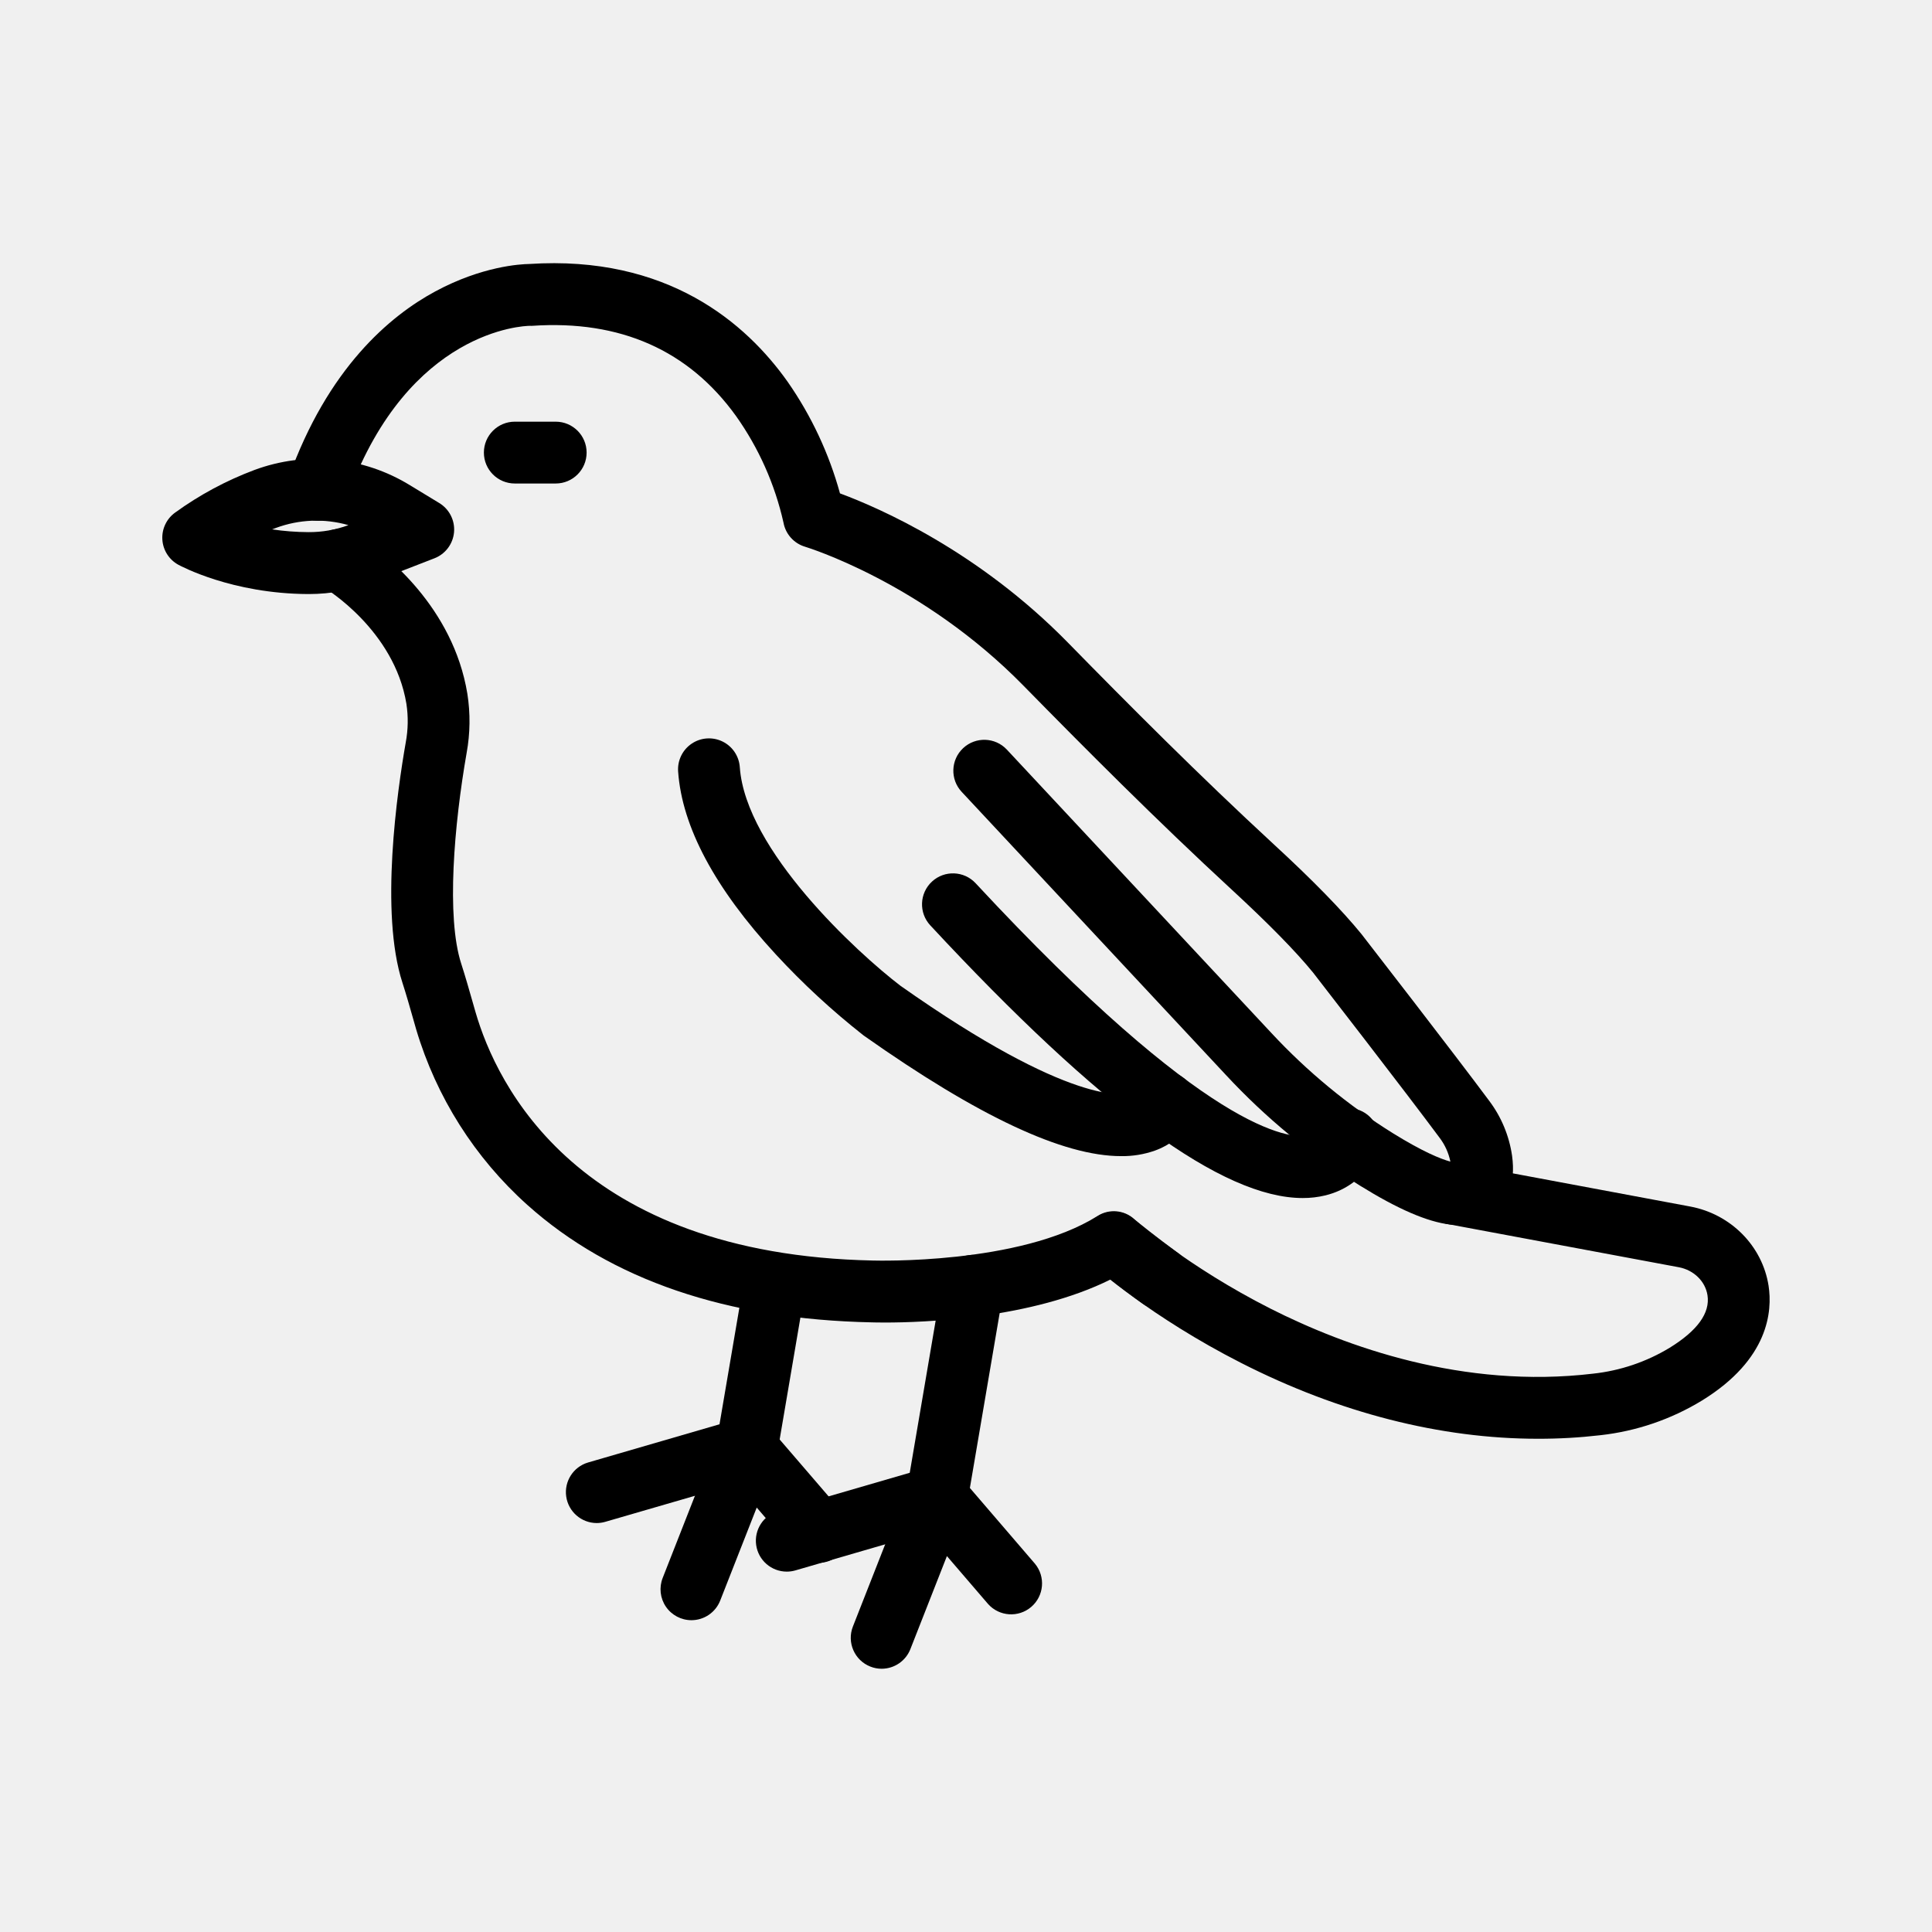
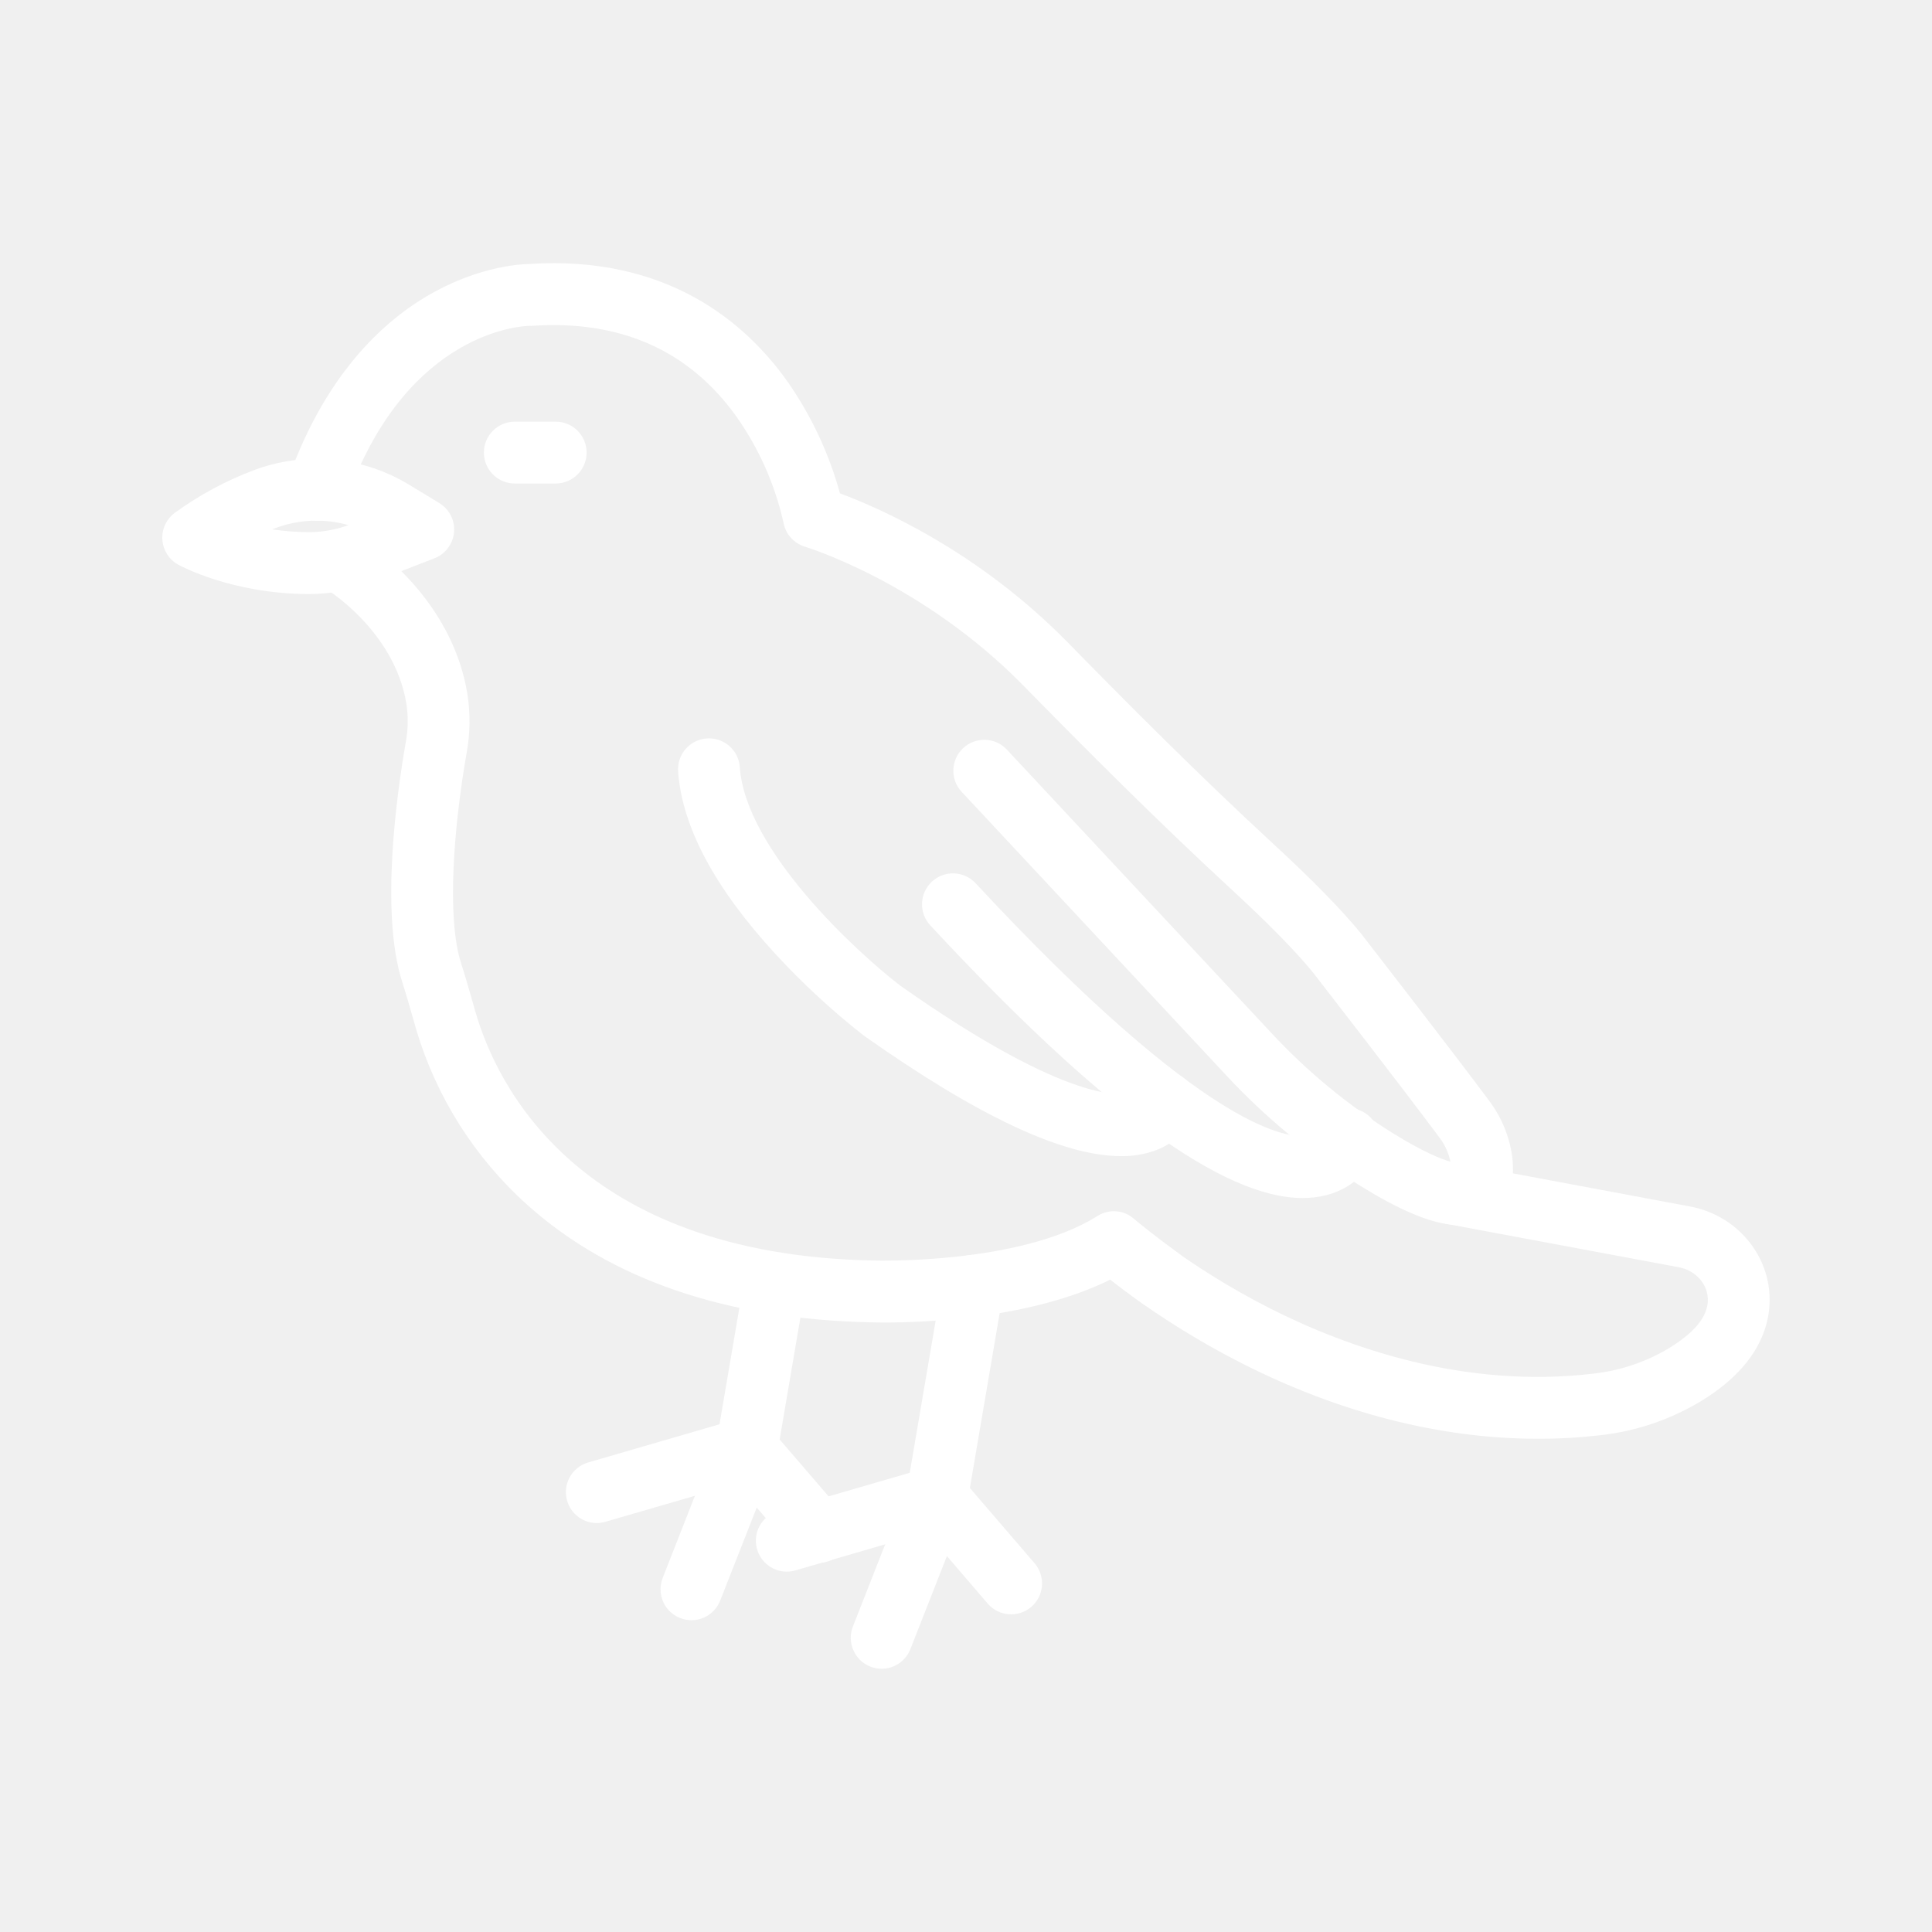
<svg xmlns="http://www.w3.org/2000/svg" version="1.1" width="512" height="512" x="0" y="0" viewBox="0 0 1000 1000" style="enable-background:new 0 0 512 512" xml:space="preserve" class="">
  <g>
-     <path d="M755.3 634.05a40.51 40.51 0 0 1-4.42-.25h-.41c-11.73-1.38-27-8-46.53-20.11a340.88 340.88 0 0 1-69.27-57.13l-136.91-146.7A16 16 0 1 1 521.15 388l136.91 146.67a309.21 309.21 0 0 0 62.74 51.78c15.57 9.65 24.77 13.4 29.92 14.8a30.5 30.5 0 0 0-5.58-12.33c-17.42-23.5-62.77-82-65.46-85.47-9-11.05-23.12-25.42-41.89-42.74-39.32-36.26-76.64-73.81-108-105.76-52.5-53.59-112.45-71.74-113.05-71.95a16 16 0 0 1-11.22-12.55A153.43 153.43 0 0 0 381 215.38c-24.52-34.1-60-49.82-105.46-46.74-.49 0-.71.05-1.18 0-3.55 0-62.45 2.3-93.83 86.65a16 16 0 0 1-31.16 3.07l-.23-.71a16 16 0 0 1 .19-10.19c20.29-56.91 52.52-84 76-96.64 24.12-13 44-14.11 48.56-14.18 71.62-4.68 112.33 30.61 133.88 61.09a188.15 188.15 0 0 1 27 57.64c20.35 7.54 71.49 29.82 117.88 77.14 31 31.66 68 68.85 106.8 104.64 20 18.41 35.15 33.95 45.13 46.19l.24.3c1.95 2.51 47.92 61.81 66 86.15a62.05 62.05 0 0 1 11.82 28.39c2.06 14.91-2.83 23.46-7.3 28-3.65 3.82-9.96 7.87-20.04 7.87z" fill="#000000" opacity="1" data-original="#000000" class="" />
-     <path d="M458.1 684.54c-3.76 0-6.18-.07-6.93-.09-75-1.56-134.93-22-178.22-60.79a197.77 197.77 0 0 1-57.54-90.86c-.51-1.78-1-3.52-1.5-5.26-1.86-6.56-3.63-12.75-5.62-18.92-11.75-36.23-2.7-99.08 1.74-124.41a59.76 59.76 0 0 0 .33-19.91c-6.28-38.24-41.88-59.69-42.24-59.9a16 16 0 0 1-7.13-9l-.28-.9A16 16 0 0 1 188 279.18c11.5 7.83 46.54 35 53.91 79.93a91.33 91.33 0 0 1-.38 30.59c-6.47 37-10.61 85-2.81 109.07 2.17 6.72 4.09 13.48 5.95 20l1.47 5.14c10.9 37.58 52.78 125.39 205.78 128.54h.23c.75 0 75.44 2.28 115.84-23a15.61 15.61 0 0 1 19.21 1.7l.12.1c2.17 1.79 10.3 8.4 22.59 17.41l.58.42a16 16 0 0 1-19 25.72l-.51-.36c-6.55-4.81-12-9-16.12-12.21-40.86 20.39-97.06 22.31-116.76 22.31zM674.26 620.1c-41.45 0-104.74-46.38-192.75-141.14A16 16 0 0 1 505 457.18c119.54 128.7 162.3 132.55 172.55 130.65 3.44-.63 4.65-2.21 5.07-3.17a16 16 0 0 1 30.73 8.88c-.53 2-5.85 19.84-27.28 25.18a48.79 48.79 0 0 1-11.81 1.38z" fill="#000000" opacity="1" data-original="#000000" class="" />
-     <path d="M580.26 598.41c-30 0-73.82-20.54-132.94-62.23l-.46-.34A386.84 386.84 0 0 1 401.57 494C370 459.78 353 427.93 351 399.35a16 16 0 1 1 31.92-2.26c3 43 60.8 96.05 83.11 113.11 88.39 62.29 116.12 57 120.79 55.29l.54-.22.4-.19a2.71 2.71 0 0 1 .27-.16l.16-.11a16 16 0 0 1 30.32 10.05c-.65 2.43-4.67 14.86-20.75 20.7a50.63 50.63 0 0 1-17.5 2.85zM159.9 307.48h-.46c-39.51-.19-66-14.57-67.16-15.18a16 16 0 0 1-1.62-27 174.1 174.1 0 0 1 40.92-22 92.35 92.35 0 0 1 80.54 7.81l15.19 9.23a16 16 0 0 1-2.52 28.66l-31.45 12.2a92.13 92.13 0 0 1-33.44 6.28zM140.84 274a131 131 0 0 0 18.76 1.43 58.77 58.77 0 0 0 20.75-3.62 60.16 60.16 0 0 0-37.62 1.48zM287.63 250.26h-21.17a16 16 0 1 1 0-32h21.17a16 16 0 0 1 0 32zM796 744.7c-50.26 0-102.77-13.35-153.68-39.29C595.77 681.71 567 656 565.79 655a16 16 0 0 1 21.39-23.8c.27.24 27.44 24.38 70.47 46.17C696.72 697.1 757.39 719 824.58 711a96.44 96.44 0 0 0 39.64-13.4c14.41-8.9 21-18 19.57-27.2-1.13-7.21-7.07-13-14.79-14.47l-119.6-22.34a16 16 0 1 1 5.89-31.45l119.59 22.36c21 3.93 37.31 20.41 40.53 41 2 13 .26 38-34.38 59.36a128.16 128.16 0 0 1-52.68 18A275.54 275.54 0 0 1 796 744.7zM407.25 813.47a16 16 0 0 1-4.46-31.37l68.09-19.79 16.94-99.45a16 16 0 0 1 31.55 5.38l-18.62 109.33a16 16 0 0 1-11.31 12.68l-77.72 22.58a16.1 16.1 0 0 1-4.47.64z" fill="#000000" opacity="1" data-original="#000000" class="" />
-     <path d="M456.35 863.74a15.8 15.8 0 0 1-5.84-1.11 16 16 0 0 1-9.05-20.74L470.08 769a16 16 0 0 1 27-4.57l38.58 44.91a16 16 0 0 1-24.27 20.85l-21.27-24.76-18.9 48.13a16 16 0 0 1-14.87 10.18zM308.79 788.33a16 16 0 0 1-4.46-31.33l68.09-19.8 12.92-75.82a16 16 0 0 1 31.54 5.38l-14.59 85.7a16 16 0 0 1-11.78 12.81l-77.25 22.43a16.08 16.08 0 0 1-4.47.63z" fill="#000000" opacity="1" data-original="#000000" class="" />
-     <path d="M357.87 838.61A16 16 0 0 1 343 816.75l28.6-72.85a16 16 0 0 1 27-4.58l37 43a16 16 0 1 1-24.27 20.85l-19.65-22.86-18.9 48.13a16 16 0 0 1-14.91 10.17z" fill="#000000" opacity="1" data-original="#000000" class="" />
+     <path d="M755.3 634.05a40.51 40.51 0 0 1-4.42-.25h-.41c-11.73-1.38-27-8-46.53-20.11a340.88 340.88 0 0 1-69.27-57.13l-136.91-146.7A16 16 0 1 1 521.15 388l136.91 146.67a309.21 309.21 0 0 0 62.74 51.78c15.57 9.65 24.77 13.4 29.92 14.8a30.5 30.5 0 0 0-5.58-12.33c-17.42-23.5-62.77-82-65.46-85.47-9-11.05-23.12-25.42-41.89-42.74-39.32-36.26-76.64-73.81-108-105.76-52.5-53.59-112.45-71.74-113.05-71.95a16 16 0 0 1-11.22-12.55A153.43 153.43 0 0 0 381 215.38c-24.52-34.1-60-49.82-105.46-46.74-.49 0-.71.05-1.18 0-3.55 0-62.45 2.3-93.83 86.65a16 16 0 0 1-31.16 3.07l-.23-.71a16 16 0 0 1 .19-10.19c20.29-56.91 52.52-84 76-96.64 24.12-13 44-14.11 48.56-14.18 71.62-4.68 112.33 30.61 133.88 61.09a188.15 188.15 0 0 1 27 57.64c20.35 7.54 71.49 29.82 117.88 77.14 31 31.66 68 68.85 106.8 104.64 20 18.41 35.15 33.95 45.13 46.19l.24.3c1.95 2.51 47.92 61.81 66 86.15a62.05 62.05 0 0 1 11.82 28.39c2.06 14.91-2.83 23.46-7.3 28-3.65 3.82-9.96 7.87-20.04 7.87z" fill="#FFFFFF" opacity="1" data-original="#000000" class="" />
+     <path d="M458.1 684.54c-3.76 0-6.18-.07-6.93-.09-75-1.56-134.93-22-178.22-60.79a197.77 197.77 0 0 1-57.54-90.86c-.51-1.78-1-3.52-1.5-5.26-1.86-6.56-3.63-12.75-5.62-18.92-11.75-36.23-2.7-99.08 1.74-124.41a59.76 59.76 0 0 0 .33-19.91c-6.28-38.24-41.88-59.69-42.24-59.9a16 16 0 0 1-7.13-9l-.28-.9A16 16 0 0 1 188 279.18c11.5 7.83 46.54 35 53.91 79.93a91.33 91.33 0 0 1-.38 30.59c-6.47 37-10.61 85-2.81 109.07 2.17 6.72 4.09 13.48 5.95 20l1.47 5.14c10.9 37.58 52.78 125.39 205.78 128.54h.23c.75 0 75.44 2.28 115.84-23a15.61 15.61 0 0 1 19.21 1.7l.12.1c2.17 1.79 10.3 8.4 22.59 17.41l.58.42a16 16 0 0 1-19 25.72l-.51-.36c-6.55-4.81-12-9-16.12-12.21-40.86 20.39-97.06 22.31-116.76 22.31zM674.26 620.1c-41.45 0-104.74-46.38-192.75-141.14A16 16 0 0 1 505 457.18c119.54 128.7 162.3 132.55 172.55 130.65 3.44-.63 4.65-2.21 5.07-3.17a16 16 0 0 1 30.73 8.88c-.53 2-5.85 19.84-27.28 25.18a48.79 48.79 0 0 1-11.81 1.38z" fill="#FFFFFF" opacity="1" data-original="#000000" class="" />
+     <path d="M580.26 598.41c-30 0-73.82-20.54-132.94-62.23l-.46-.34A386.84 386.84 0 0 1 401.57 494C370 459.78 353 427.93 351 399.35a16 16 0 1 1 31.92-2.26c3 43 60.8 96.05 83.11 113.11 88.39 62.29 116.12 57 120.79 55.29l.54-.22.4-.19a2.71 2.71 0 0 1 .27-.16l.16-.11a16 16 0 0 1 30.32 10.05c-.65 2.43-4.67 14.86-20.75 20.7a50.63 50.63 0 0 1-17.5 2.85zM159.9 307.48h-.46c-39.51-.19-66-14.57-67.16-15.18a16 16 0 0 1-1.62-27 174.1 174.1 0 0 1 40.92-22 92.35 92.35 0 0 1 80.54 7.81l15.19 9.23a16 16 0 0 1-2.52 28.66l-31.45 12.2a92.13 92.13 0 0 1-33.44 6.28zM140.84 274a131 131 0 0 0 18.76 1.43 58.77 58.77 0 0 0 20.75-3.62 60.16 60.16 0 0 0-37.62 1.48zM287.63 250.26h-21.17a16 16 0 1 1 0-32h21.17a16 16 0 0 1 0 32zM796 744.7c-50.26 0-102.77-13.35-153.68-39.29C595.77 681.71 567 656 565.79 655a16 16 0 0 1 21.39-23.8c.27.24 27.44 24.38 70.47 46.17C696.72 697.1 757.39 719 824.58 711a96.44 96.44 0 0 0 39.64-13.4c14.41-8.9 21-18 19.57-27.2-1.13-7.21-7.07-13-14.79-14.47l-119.6-22.34a16 16 0 1 1 5.89-31.45l119.59 22.36c21 3.93 37.31 20.41 40.53 41 2 13 .26 38-34.38 59.36a128.16 128.16 0 0 1-52.68 18A275.54 275.54 0 0 1 796 744.7zM407.25 813.47a16 16 0 0 1-4.46-31.37l68.09-19.79 16.94-99.45a16 16 0 0 1 31.55 5.38l-18.62 109.33a16 16 0 0 1-11.31 12.68l-77.72 22.58a16.1 16.1 0 0 1-4.47.64z" fill="#FFFFFF" opacity="1" data-original="#000000" class="" />
+     <path d="M456.35 863.74a15.8 15.8 0 0 1-5.84-1.11 16 16 0 0 1-9.05-20.74L470.08 769a16 16 0 0 1 27-4.57l38.58 44.91a16 16 0 0 1-24.27 20.85l-21.27-24.76-18.9 48.13a16 16 0 0 1-14.87 10.18zM308.79 788.33a16 16 0 0 1-4.46-31.33l68.09-19.8 12.92-75.82a16 16 0 0 1 31.54 5.38l-14.59 85.7a16 16 0 0 1-11.78 12.81l-77.25 22.43a16.08 16.08 0 0 1-4.47.63z" fill="#FFFFFF" opacity="1" data-original="#000000" class="" />
+     <path d="M357.87 838.61A16 16 0 0 1 343 816.75l28.6-72.85a16 16 0 0 1 27-4.58l37 43a16 16 0 1 1-24.27 20.85l-19.65-22.86-18.9 48.13a16 16 0 0 1-14.91 10.17z" fill="#FFFFFF" opacity="1" data-original="#000000" class="" />
  </g>
</svg>
